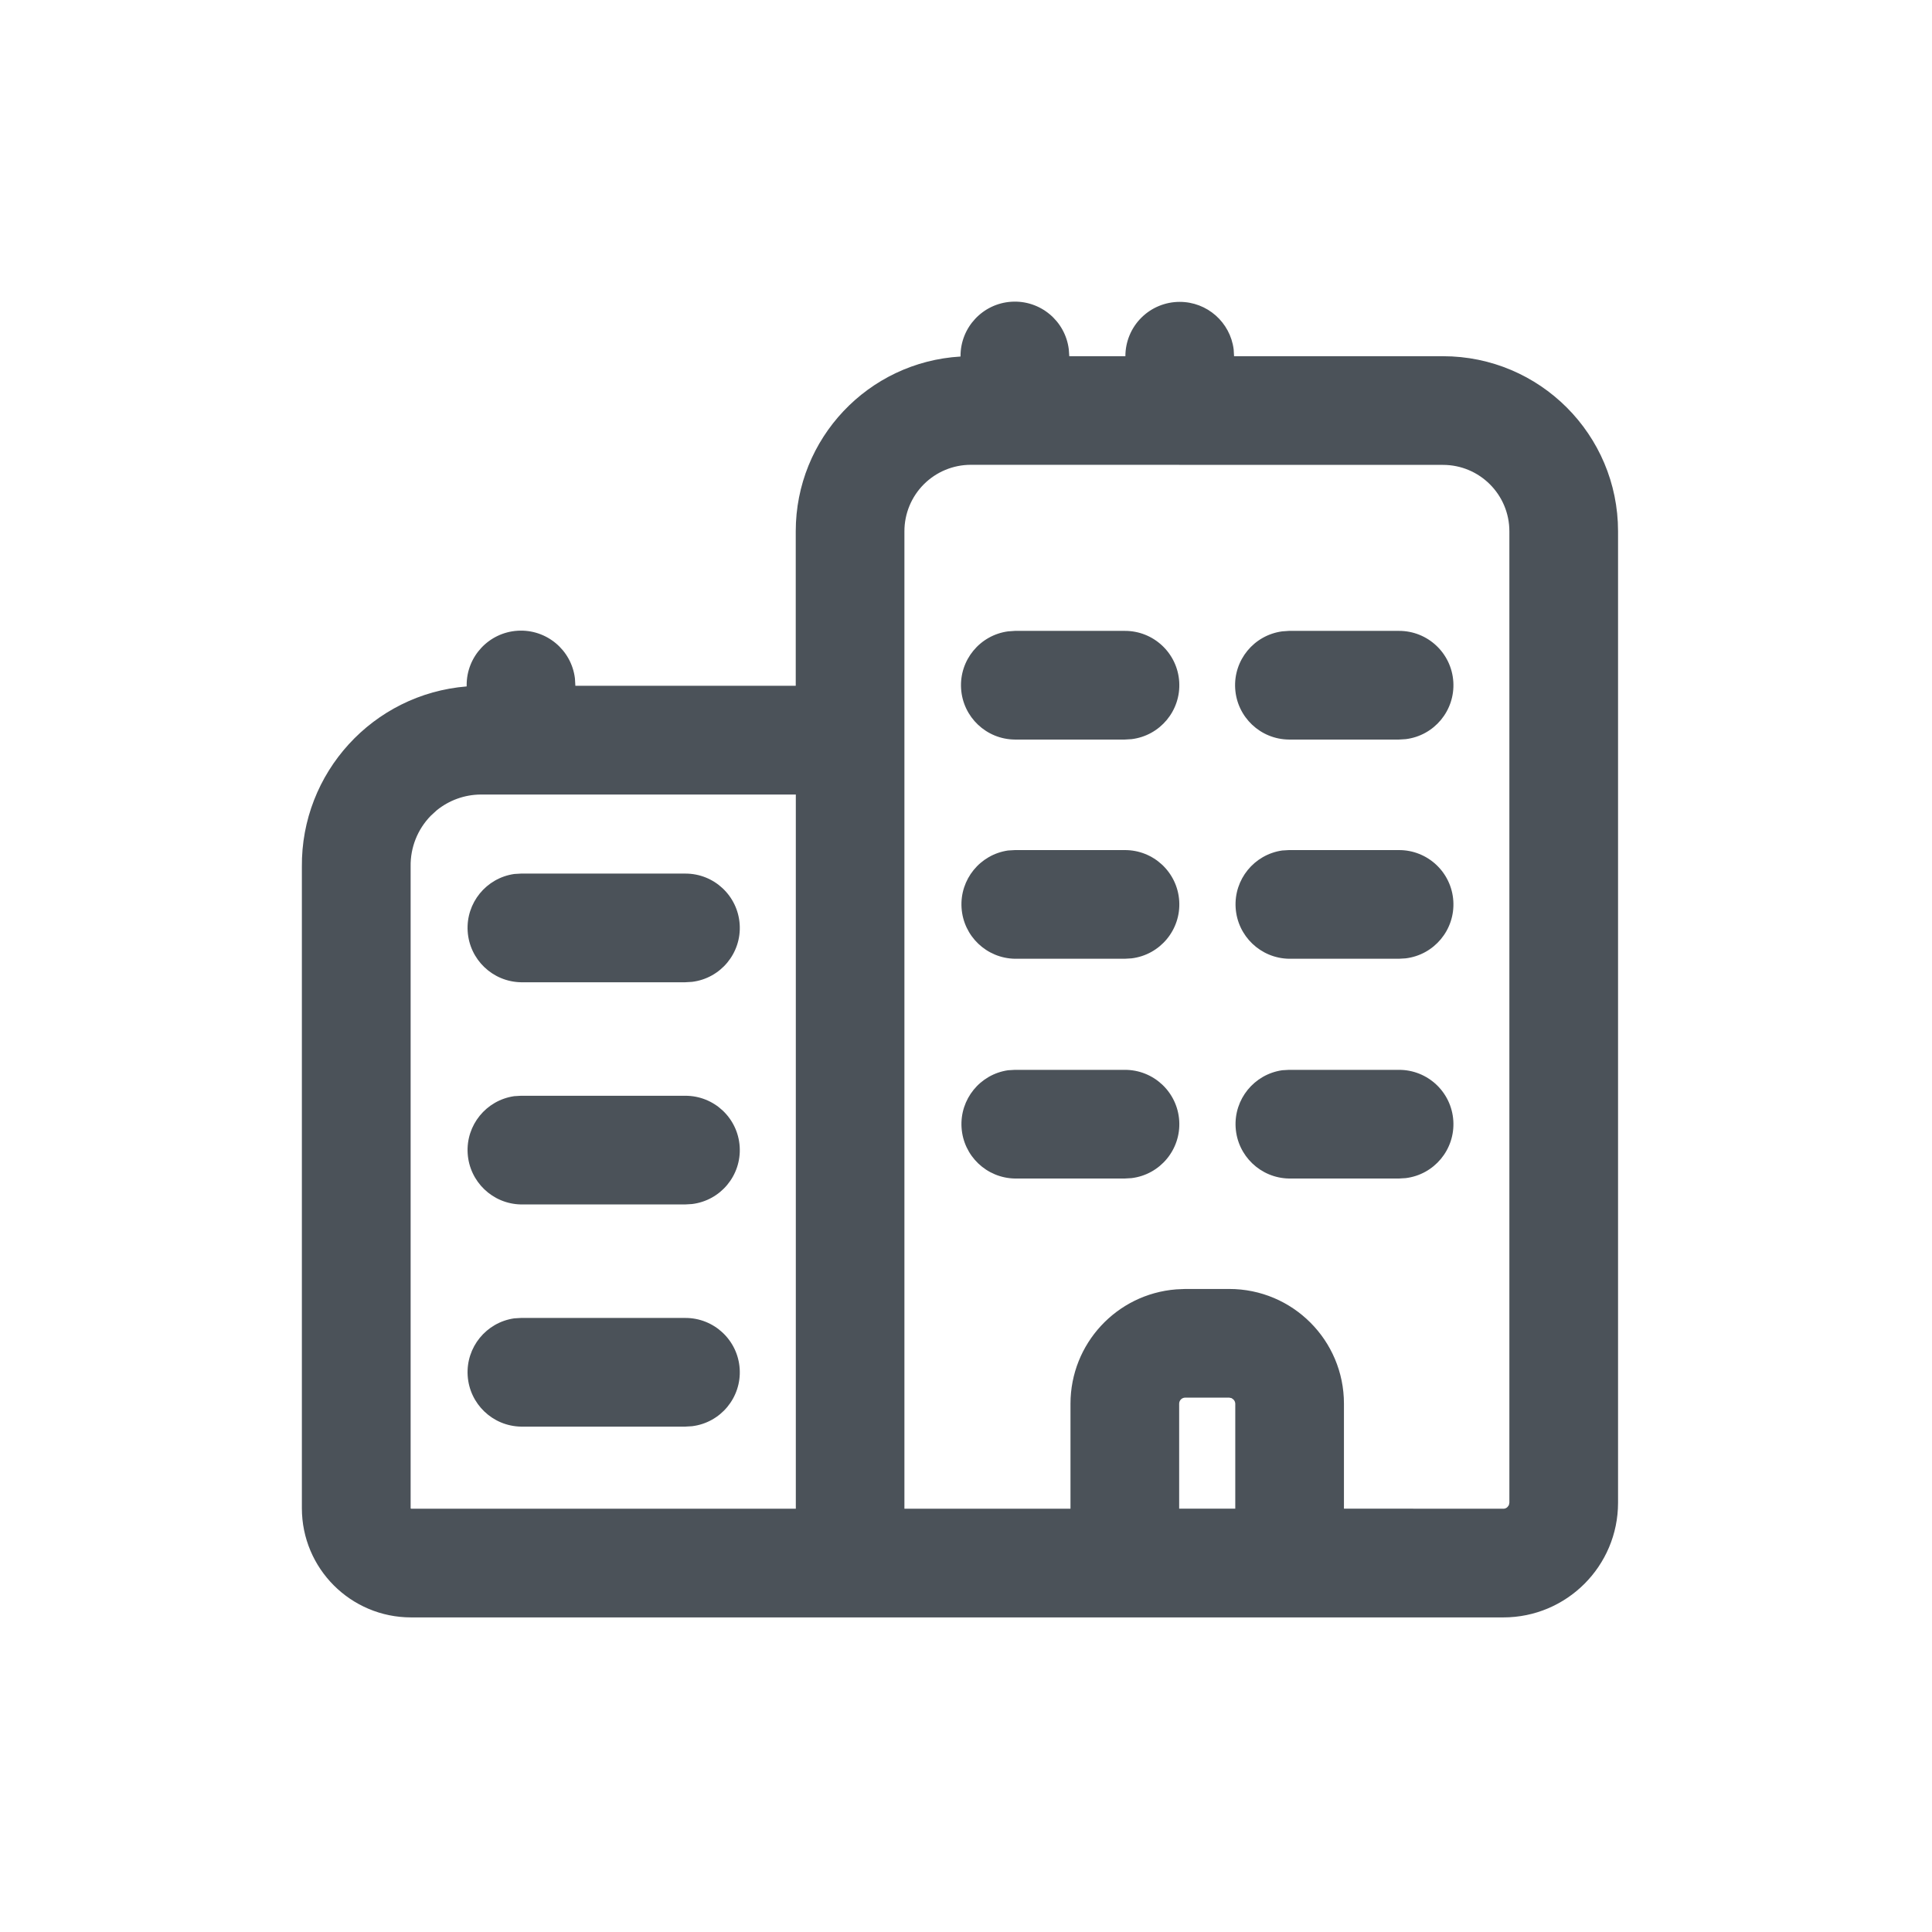
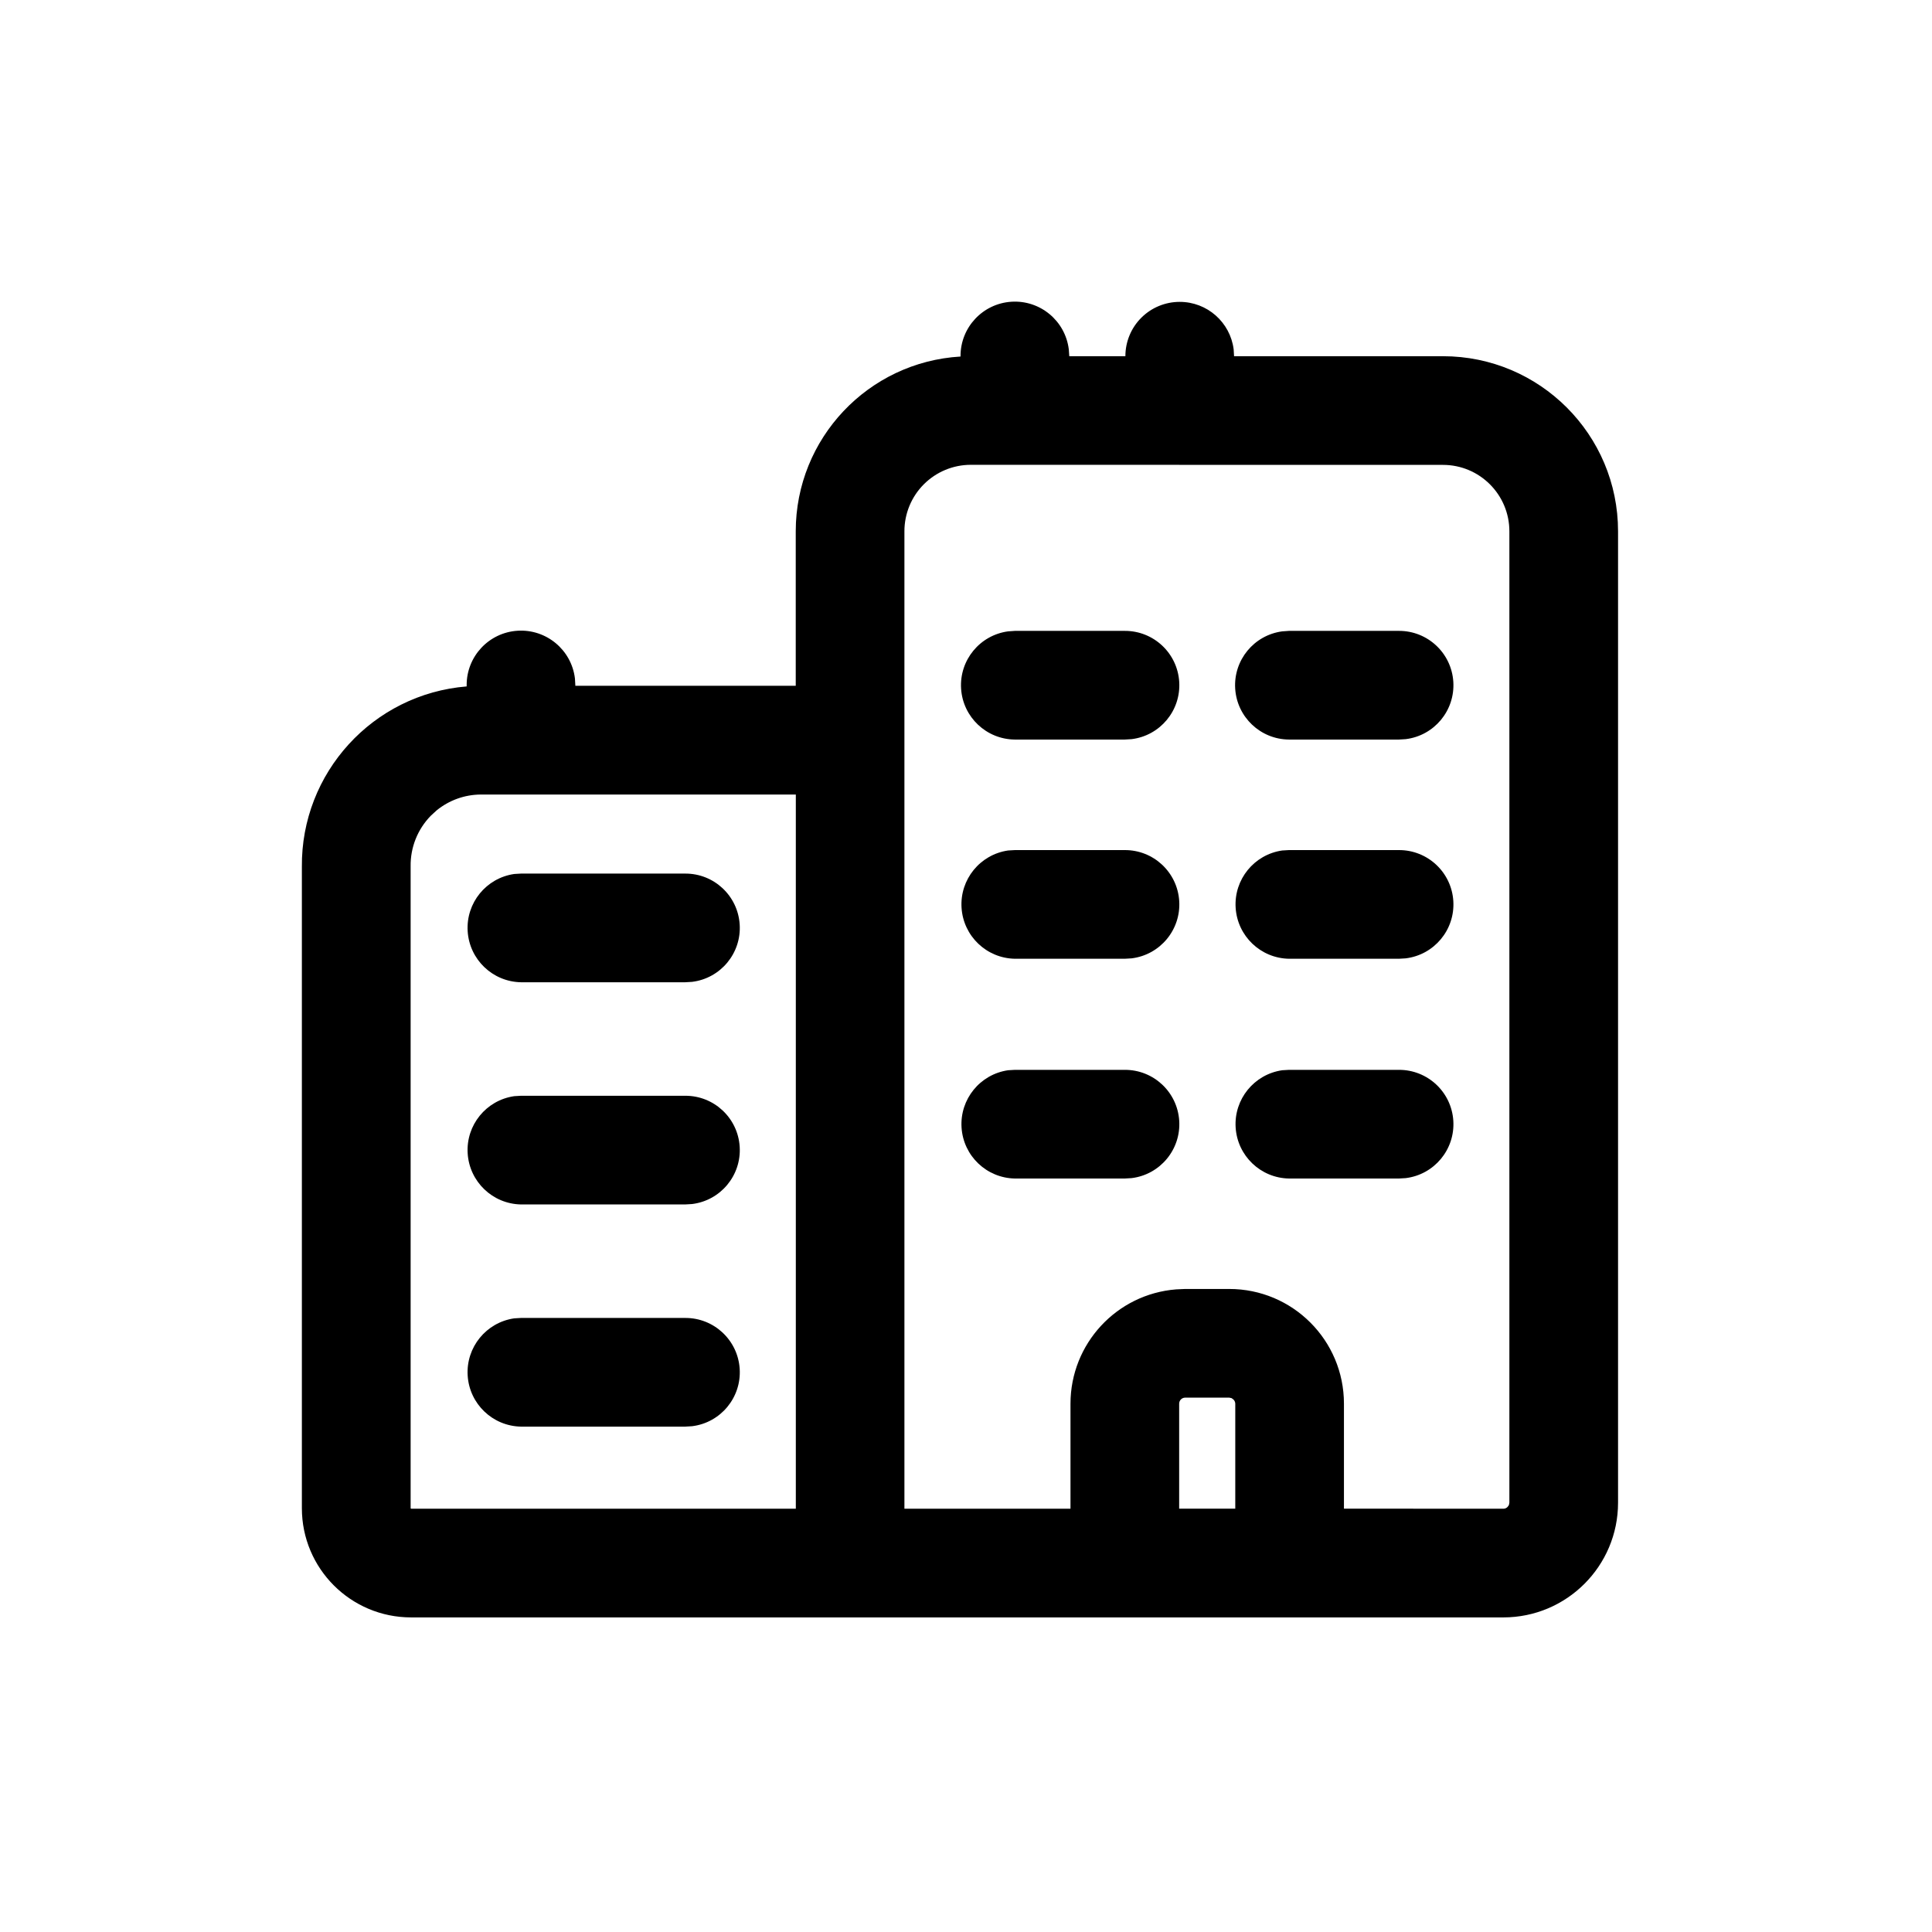
<svg xmlns="http://www.w3.org/2000/svg" viewBox="0 0 24 24" width="36" height="36" fill="currentColor" class="block mx-auto mb-1" data-v-ab7fff4c="">
-   <path d="M14.655 3.75a.675.675 0 0 1 .67.59l.005.085h2.595A2.175 2.175 0 0 1 20.1 6.6v12.067a1.425 1.425 0 0 1-1.425 1.425H5.107c-.75 0-1.357-.607-1.357-1.357v-7.966a2.228 2.228 0 0 1 2.047-2.242v-.015a.675.675 0 0 1 1.345-.085l.005.085v.007h2.738v-1.92a2.175 2.175 0 0 1 2.047-2.17v-.004a.675.675 0 0 1 1.345-.085l.006.085h.697a.674.674 0 0 1 .675-.675Zm-4.77 6.12H5.97a.877.877 0 0 0-.545.196l-.073.067a.879.879 0 0 0-.251.63v7.972c0 .003.003.007.007.007h4.778V9.87h-.001Zm2.712-4.096h-.537a.825.825 0 0 0-.825.826v12.142h2.063v-1.305a1.425 1.425 0 0 1 1.313-1.42l.111-.005h.548c.788 0 1.425.638 1.425 1.425v1.304l1.98.001a.07.07 0 0 0 .052-.022l.017-.023.006-.03V6.6a.825.825 0 0 0-.825-.825h-3.27l-.01-.001h-2.048Zm2.673 11.588h-.547a.075.075 0 0 0-.075.075v1.304h.697v-1.304a.075.075 0 0 0-.023-.052l-.023-.017-.029-.006Zm-6.758-.99a.675.675 0 0 1 .085 1.345l-.085.005h-2.04a.676.676 0 0 1-.084-1.345l.084-.005h2.04Zm0-2.76a.675.675 0 0 1 .085 1.345l-.085.005h-2.04a.676.676 0 0 1-.084-1.345l.084-.005h2.04Zm5.46-.322a.675.675 0 0 1 .085 1.345l-.085.005h-1.364a.676.676 0 0 1-.085-1.345l.085-.005h1.364Zm3.406 0a.675.675 0 0 1 .084 1.345l-.084.005h-1.366a.676.676 0 0 1-.084-1.345l.084-.005h1.366Zm-8.866-2.438a.675.675 0 0 1 .085 1.345l-.085.005h-2.04a.676.676 0 0 1-.084-1.345l.084-.005h2.04Zm5.46-.292a.675.675 0 0 1 .085 1.345l-.085.005h-1.364a.676.676 0 0 1-.085-1.345l.085-.005h1.364Zm3.406 0a.675.675 0 0 1 .084 1.345l-.084.005h-1.366a.676.676 0 0 1-.084-1.345l.084-.005h1.366Zm-3.405-2.723a.675.675 0 0 1 .084 1.345l-.085.005h-1.364a.675.675 0 0 1-.085-1.344l.085-.006h1.364Zm3.405 0a.675.675 0 0 1 .084 1.345l-.084.005h-1.366a.675.675 0 0 1-.084-1.344l.084-.006h1.366Z" fill-rule="evenodd" fill="#4B5259" />
+   <path d="M14.655 3.75a.675.675 0 0 1 .67.59l.005.085h2.595A2.175 2.175 0 0 1 20.1 6.6v12.067a1.425 1.425 0 0 1-1.425 1.425H5.107c-.75 0-1.357-.607-1.357-1.357v-7.966a2.228 2.228 0 0 1 2.047-2.242v-.015a.675.675 0 0 1 1.345-.085l.005.085v.007h2.738v-1.92a2.175 2.175 0 0 1 2.047-2.17v-.004a.675.675 0 0 1 1.345-.085l.006.085h.697a.674.674 0 0 1 .675-.675Zm-4.77 6.12H5.97a.877.877 0 0 0-.545.196l-.073.067a.879.879 0 0 0-.251.63v7.972c0 .003.003.007.007.007h4.778V9.87h-.001Zm2.712-4.096h-.537a.825.825 0 0 0-.825.826v12.142h2.063v-1.305a1.425 1.425 0 0 1 1.313-1.42l.111-.005h.548c.788 0 1.425.638 1.425 1.425v1.304l1.98.001a.07.07 0 0 0 .052-.022l.017-.023.006-.03V6.6a.825.825 0 0 0-.825-.825h-3.27l-.01-.001h-2.048Zm2.673 11.588h-.547a.075.075 0 0 0-.075.075v1.304h.697v-1.304a.075.075 0 0 0-.023-.052l-.023-.017-.029-.006Zm-6.758-.99a.675.675 0 0 1 .085 1.345l-.085.005h-2.04a.676.676 0 0 1-.084-1.345l.084-.005h2.04Zm0-2.76a.675.675 0 0 1 .085 1.345l-.085.005h-2.04a.676.676 0 0 1-.084-1.345l.084-.005h2.04Zm5.46-.322a.675.675 0 0 1 .085 1.345l-.085.005h-1.364a.676.676 0 0 1-.085-1.345l.085-.005h1.364Zm3.406 0a.675.675 0 0 1 .084 1.345l-.084.005h-1.366a.676.676 0 0 1-.084-1.345l.084-.005h1.366Zm-8.866-2.438a.675.675 0 0 1 .085 1.345l-.085.005h-2.04a.676.676 0 0 1-.084-1.345l.084-.005h2.04Zm5.46-.292a.675.675 0 0 1 .085 1.345l-.085.005h-1.364a.676.676 0 0 1-.085-1.345l.085-.005h1.364Zm3.406 0a.675.675 0 0 1 .084 1.345l-.084.005h-1.366a.676.676 0 0 1-.084-1.345l.084-.005h1.366Zm-3.405-2.723a.675.675 0 0 1 .084 1.345l-.085.005h-1.364a.675.675 0 0 1-.085-1.344l.085-.006h1.364Zm3.405 0a.675.675 0 0 1 .084 1.345l-.084.005h-1.366a.675.675 0 0 1-.084-1.344l.084-.006h1.366Z" fill-rule="evenodd" />
</svg>
